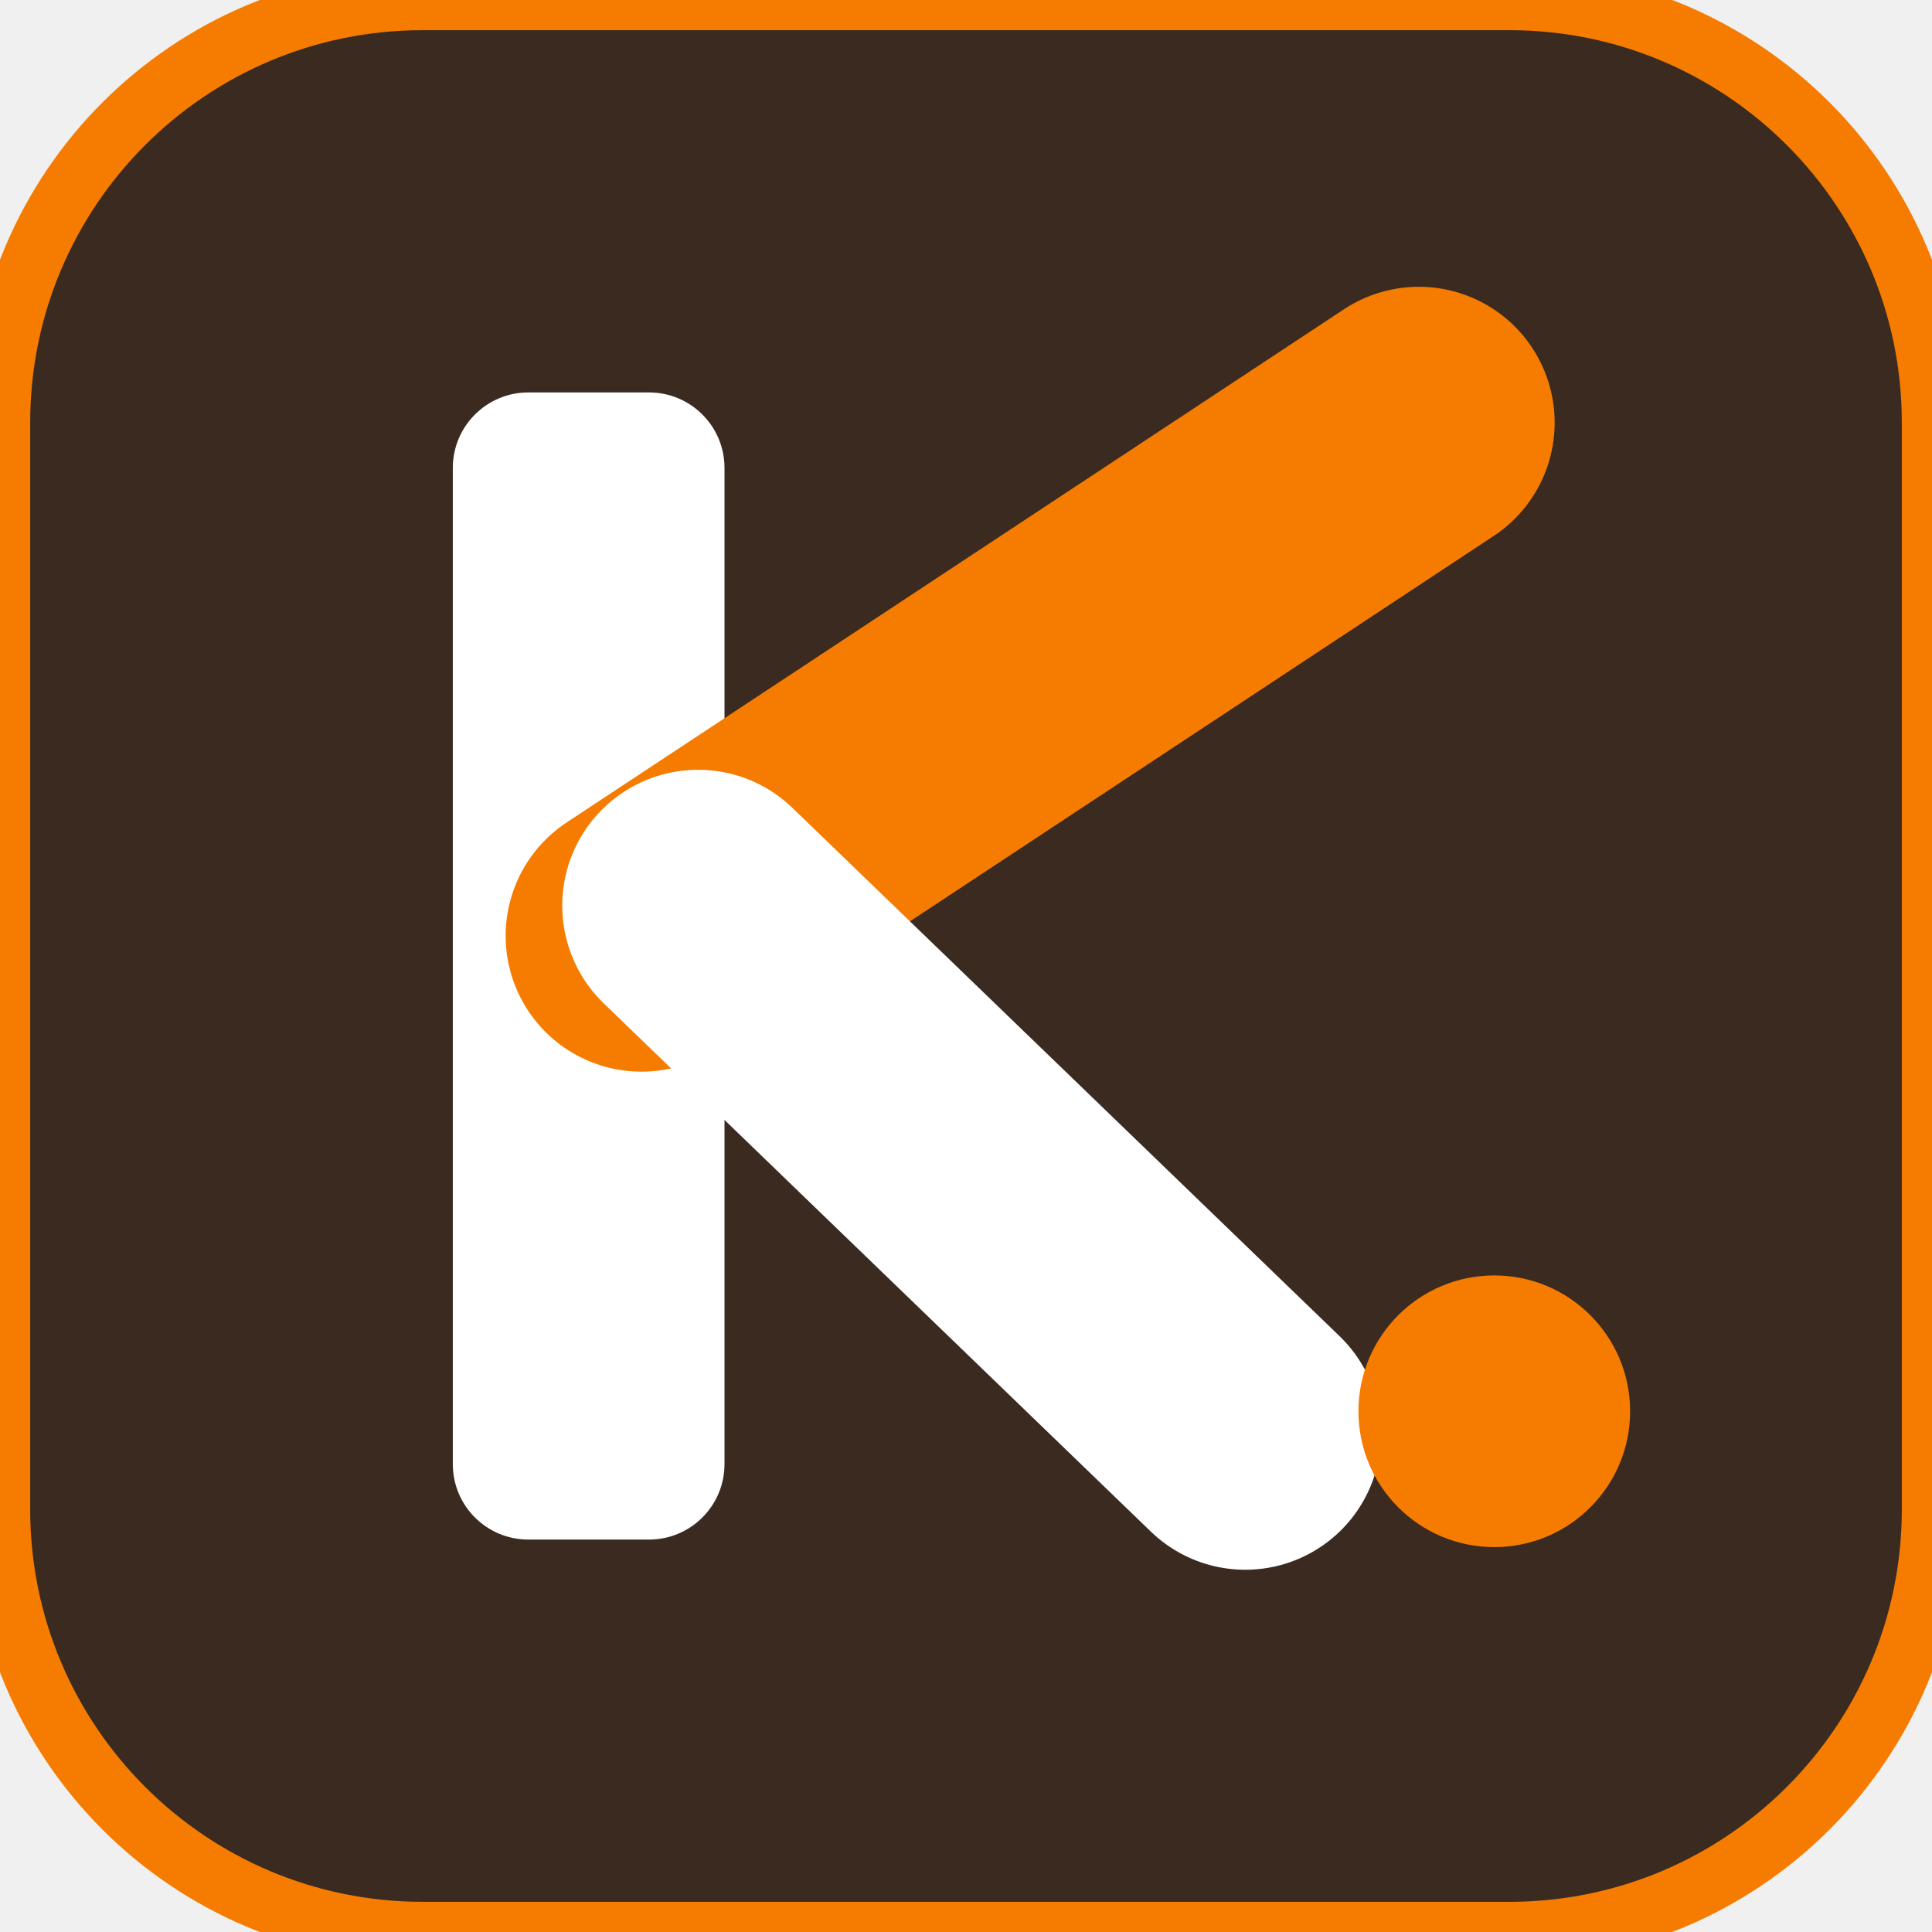
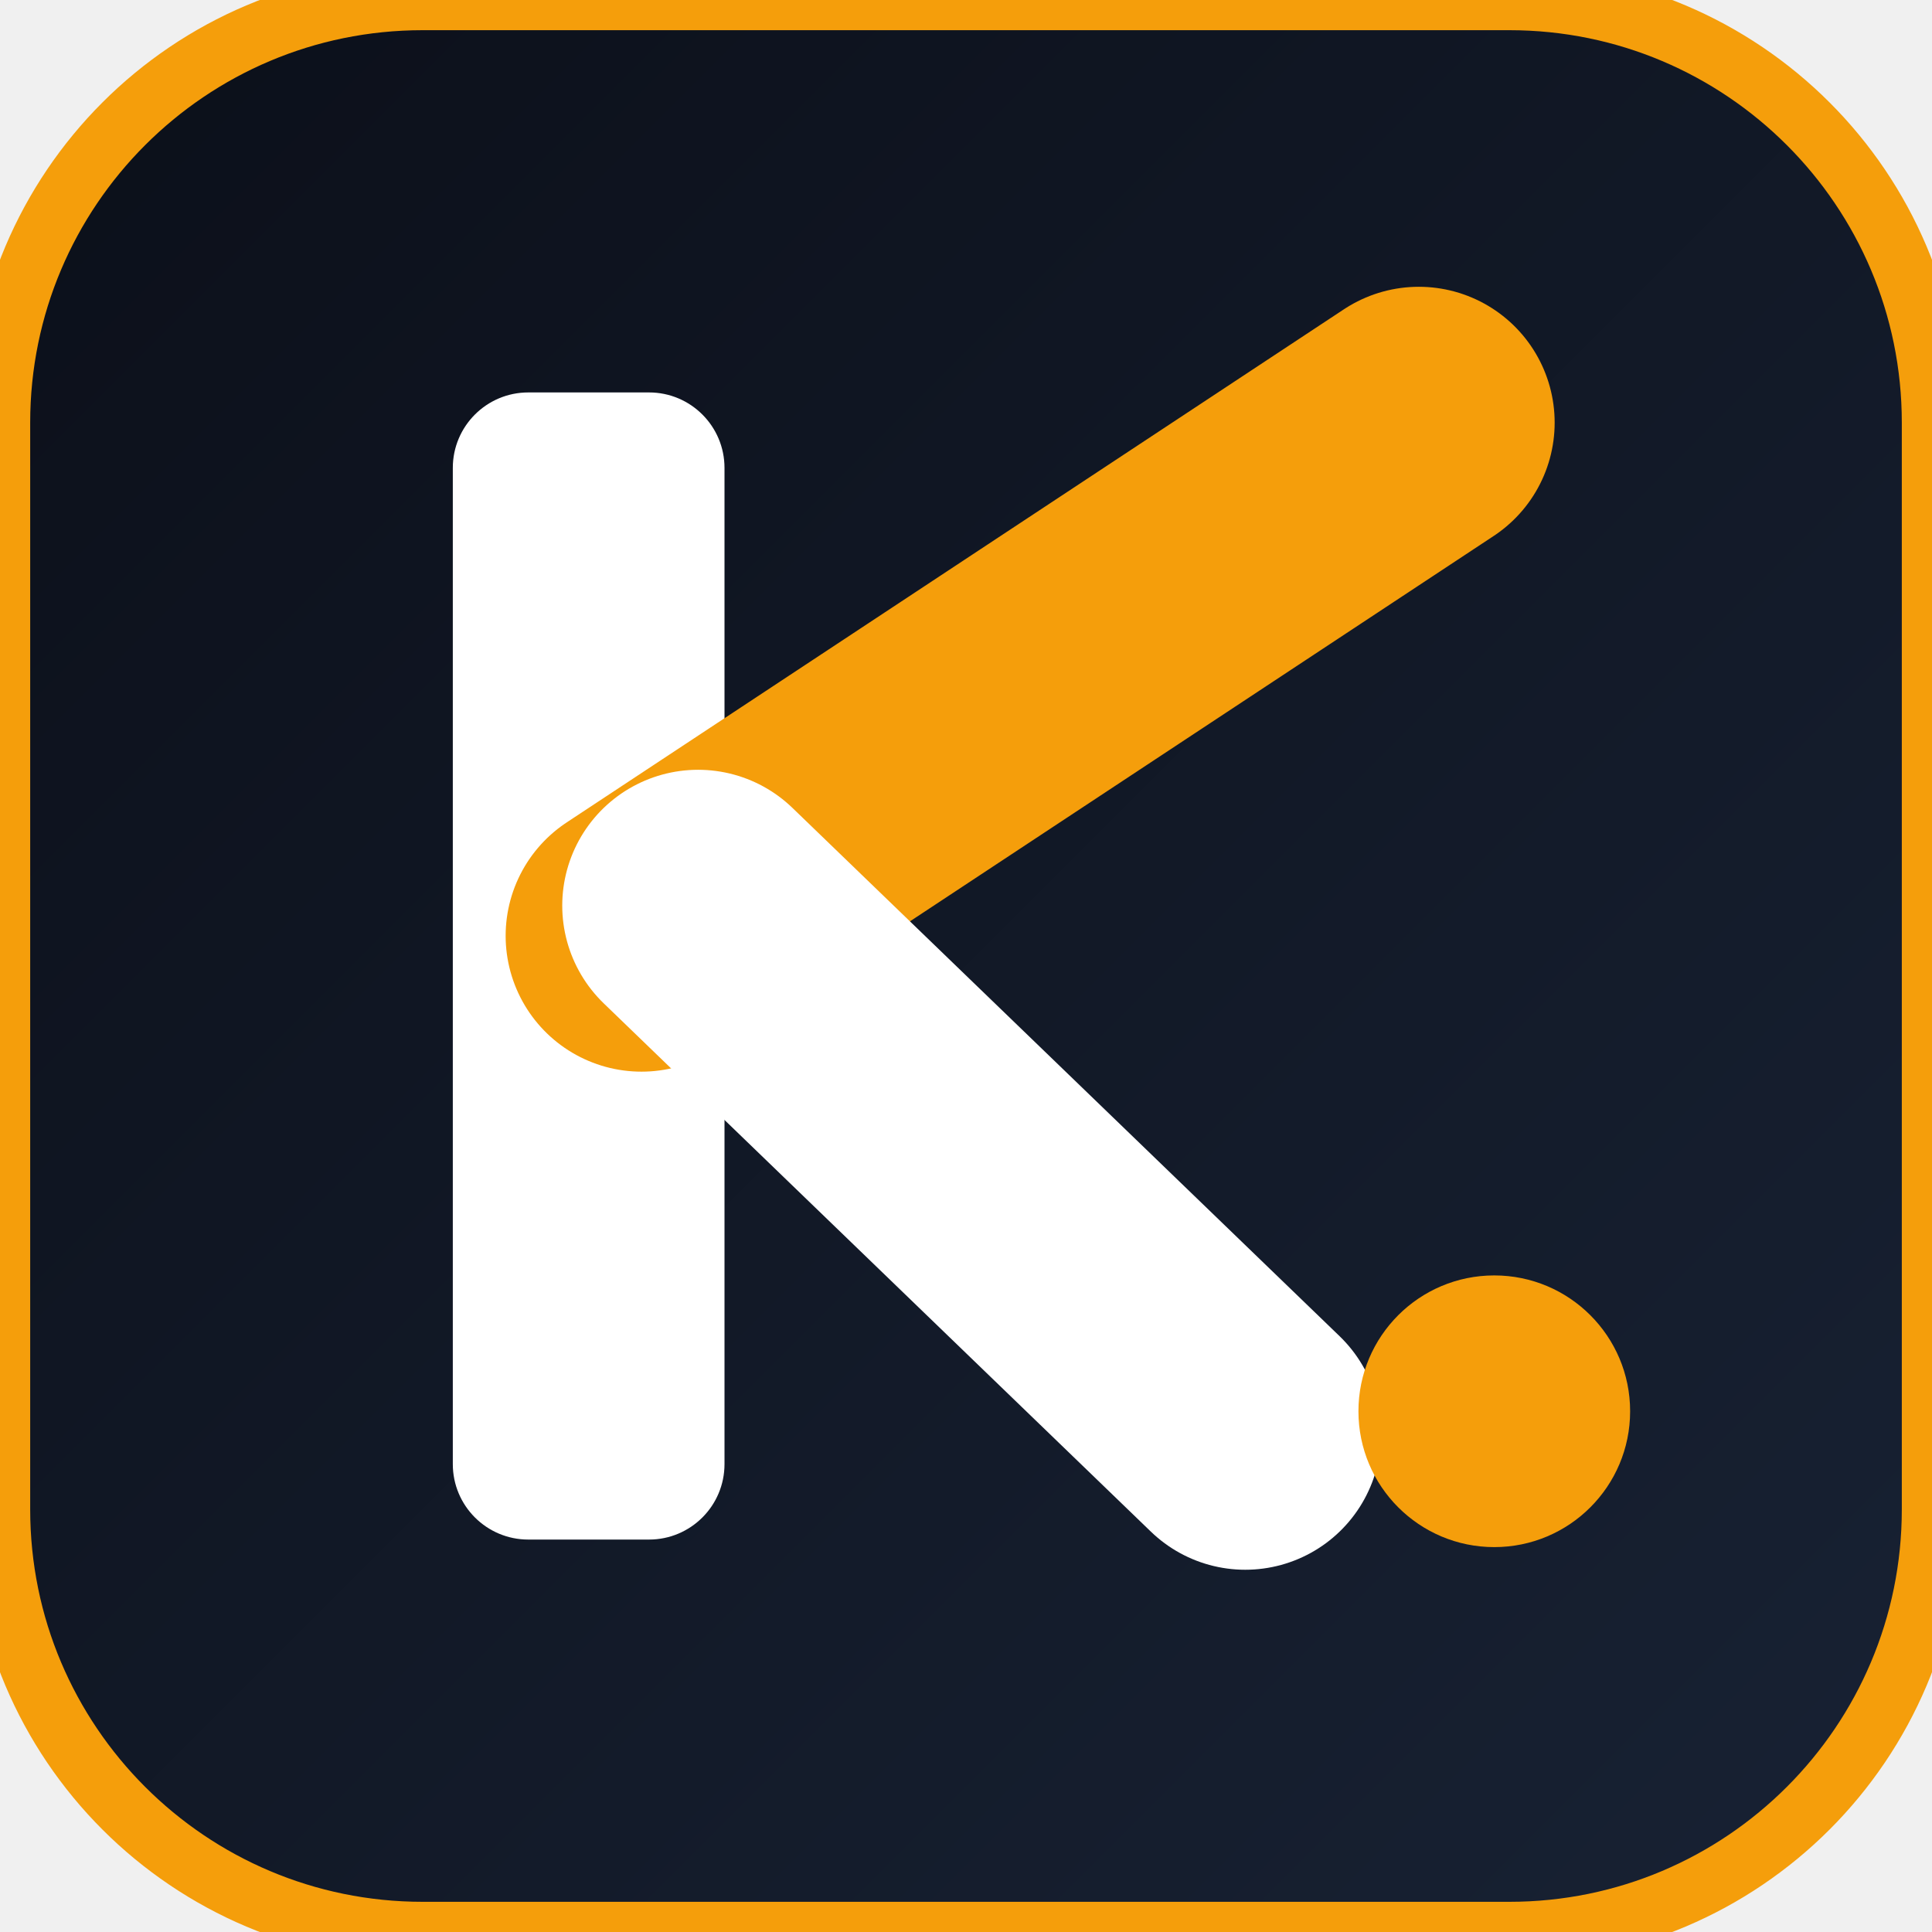
<svg xmlns="http://www.w3.org/2000/svg" viewBox="0 0 512 512">
  <defs>
    <linearGradient id="bgGrad" x1="0%" y1="0%" x2="100%" y2="100%">
-       <stop offset="0%" stop-color="#3B2A20" />
-       <stop offset="100%" stop-color="#3B2A20" />
+       <stop offset="0%" stop-color="#0B0F19" />
+       <stop offset="100%" stop-color="#182234" />
    </linearGradient>
  </defs>
-   <rect width="512" height="512" rx="112" fill="url(#bgGrad)" stroke="#F57C00" stroke-width="16" />
+   <rect width="512" height="512" rx="112" fill="url(#bgGrad)" stroke="#F59E0B" stroke-width="16" />
  <rect x="120" y="104" width="72" height="304" rx="20" fill="#FFFFFF" />
-   <path d="M170 248 L376 112" stroke="#F57C00" stroke-width="72" stroke-linecap="round" />
+   <path d="M170 248 L376 112" stroke="#F59E0B" stroke-width="72" stroke-linecap="round" />
  <path d="M185 240 L330 380" stroke="#FFFFFF" stroke-width="72" stroke-linecap="round" />
-   <circle cx="396" cy="374" r="36" fill="#F57C00" />
+   <circle cx="396" cy="374" r="36" fill="#F59E0B" />
</svg>
